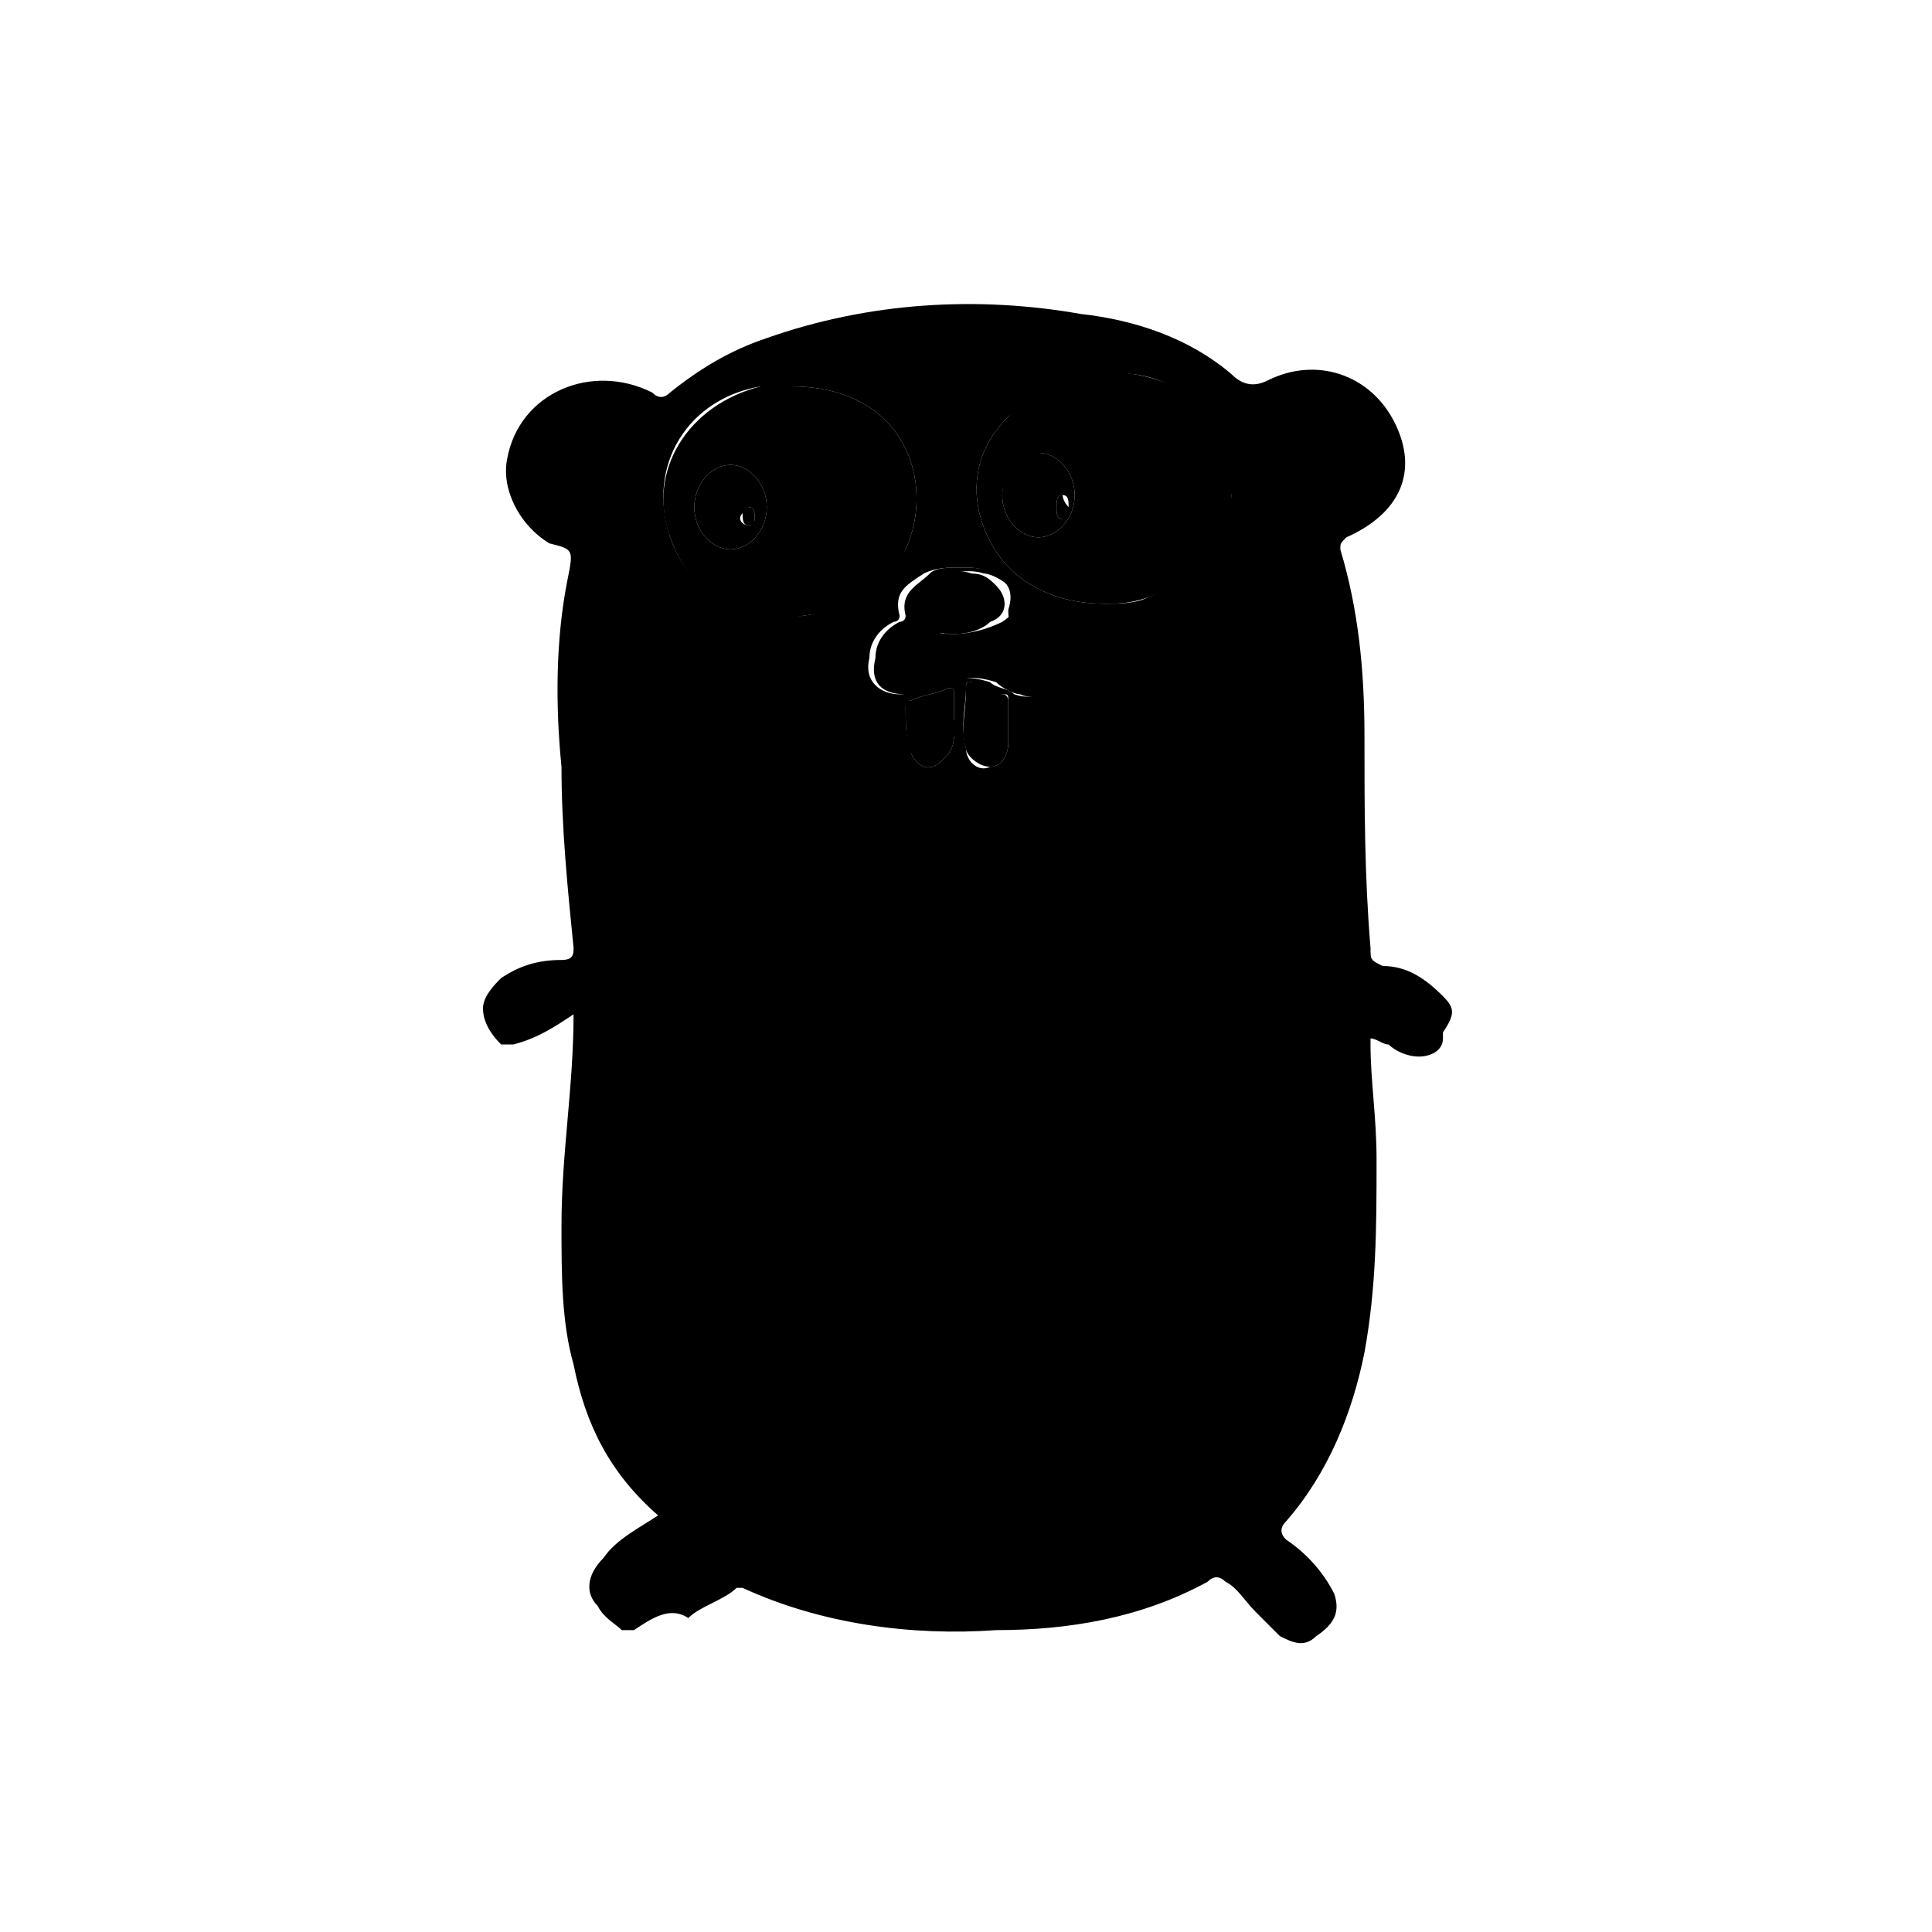
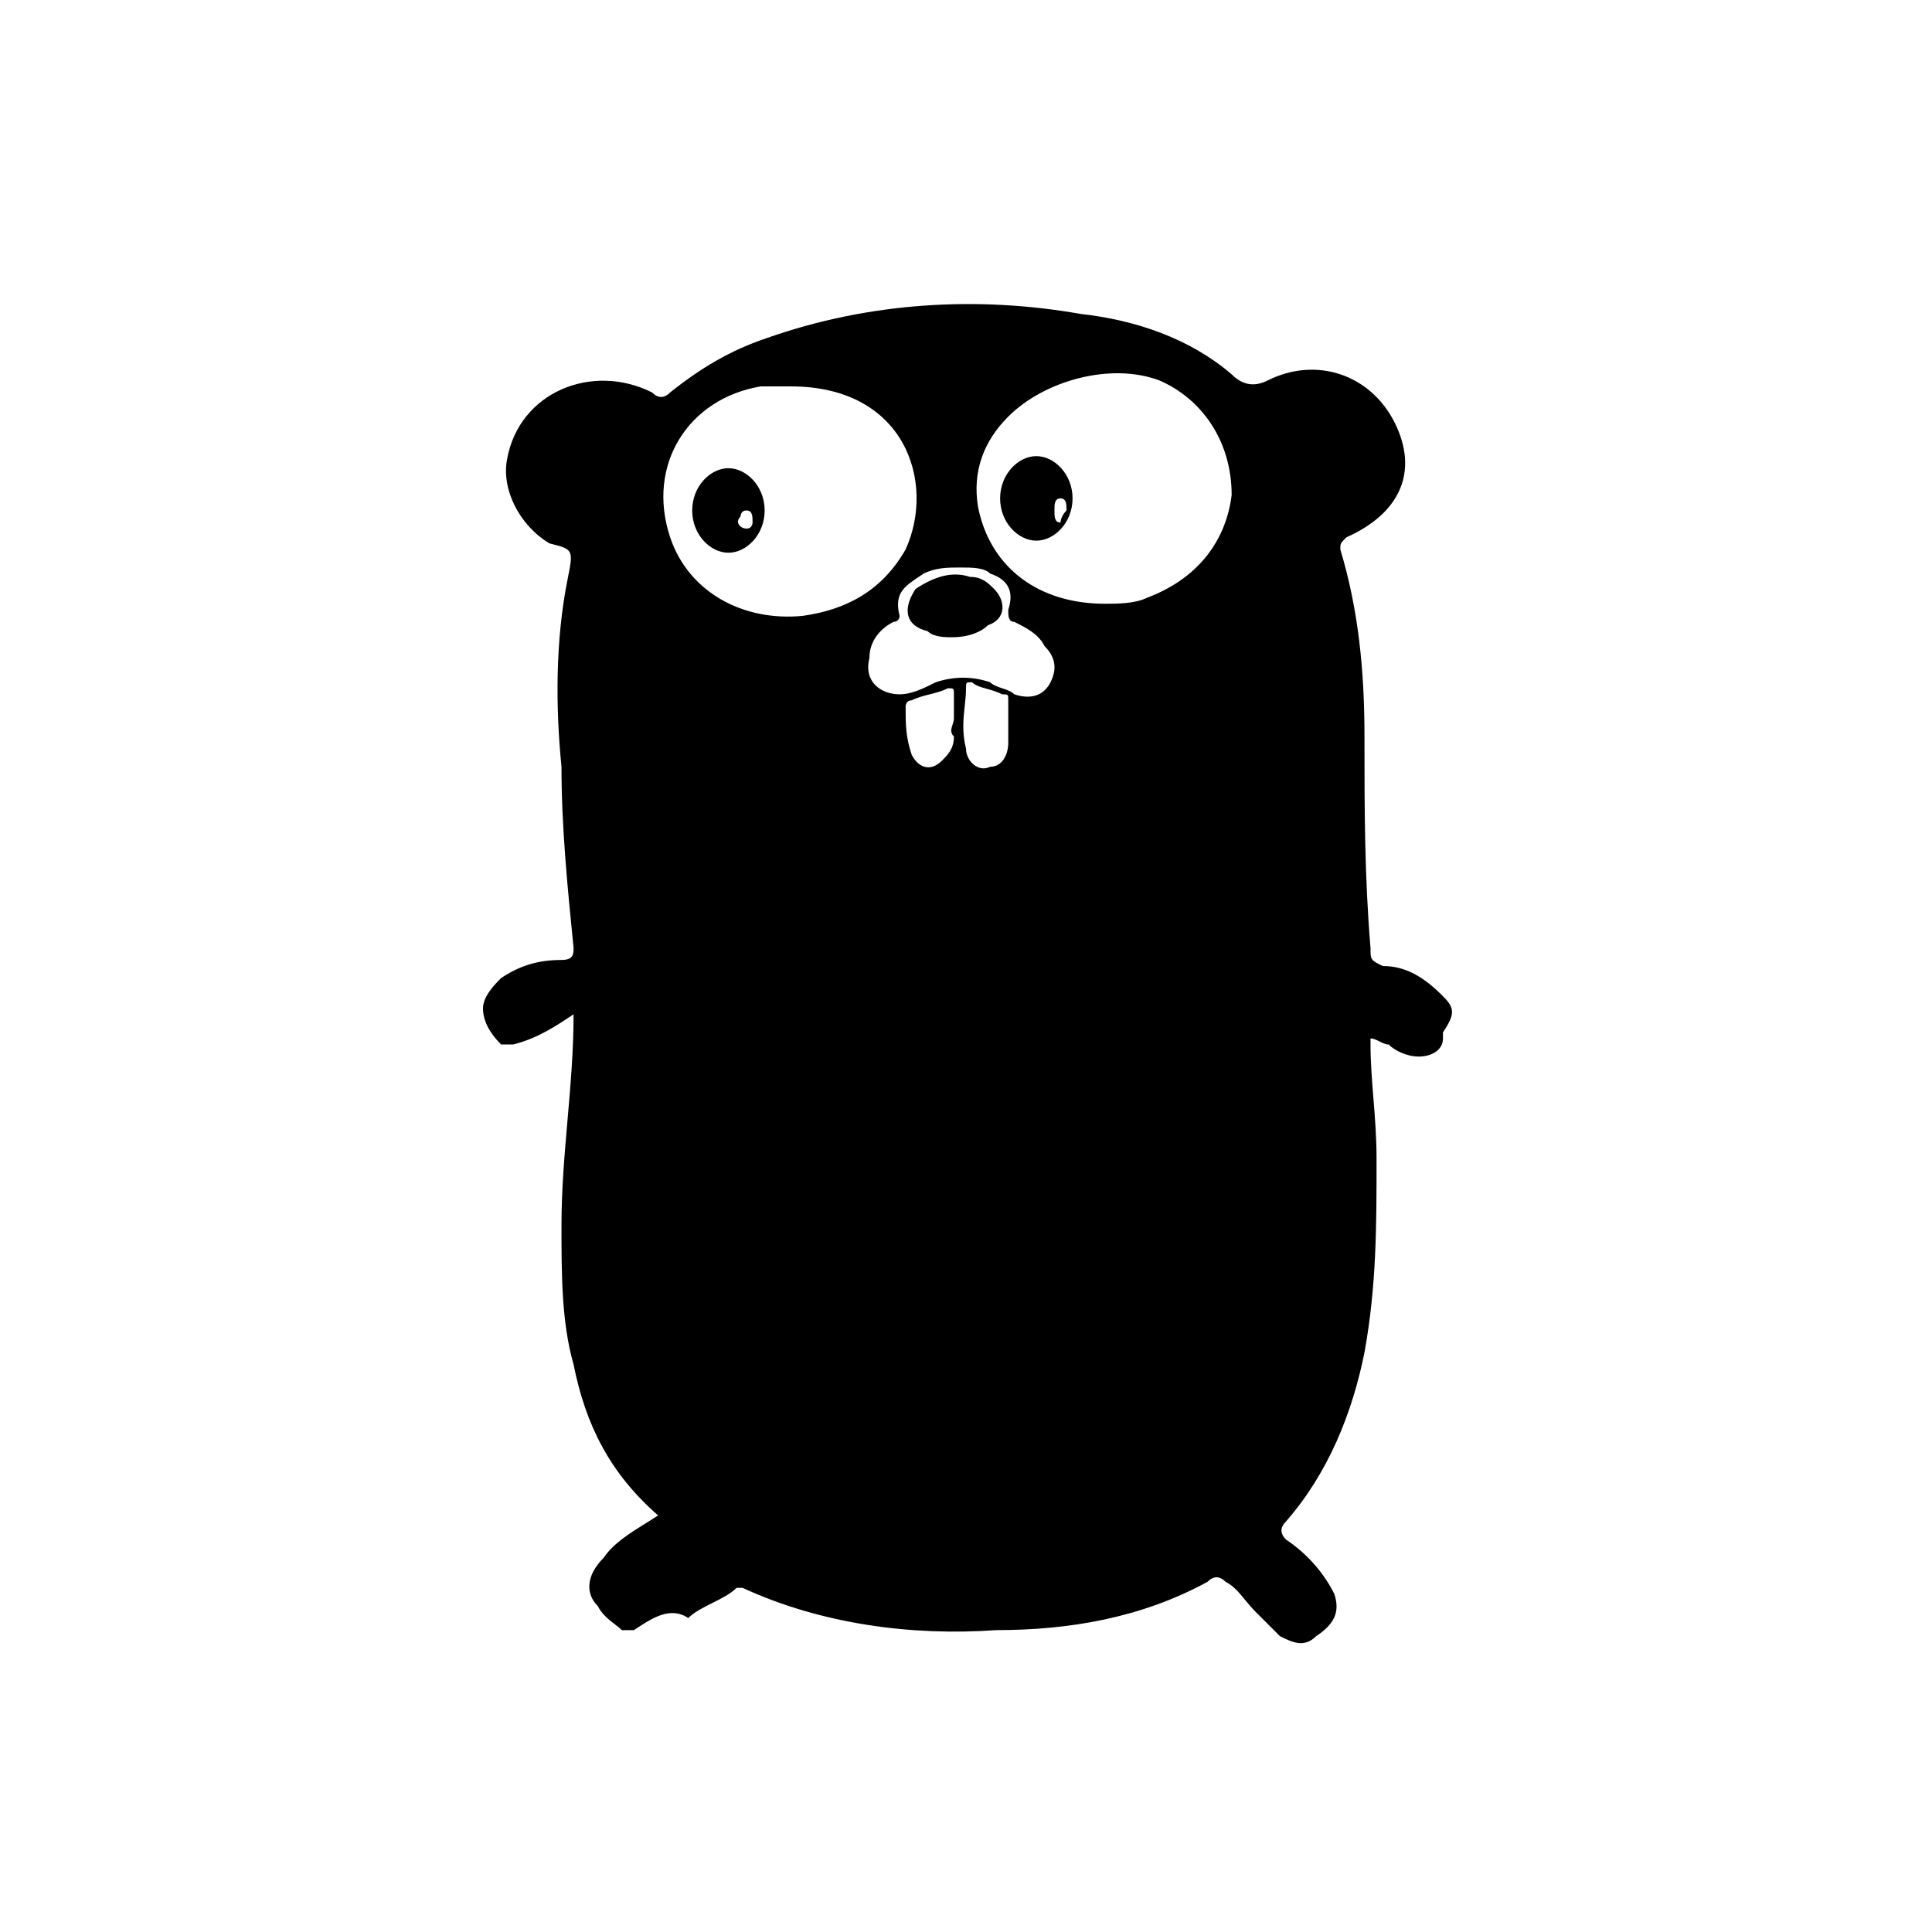
<svg xmlns="http://www.w3.org/2000/svg" viewBox="0 0 32 32" fill="currentColor">
-   <path d="M18.3 10c-1.1 0-1.9-.6-2.1-1.6-.1-.6.1-1.1.5-1.5.6-.7 1.6-.9 2.5-.6.8.3 1.3 1 1.2 1.9 0 .8-.5 1.4-1.4 1.7-.3.1-.5.1-.7.1zm-1.7-1.8c0 .4.3.7.6.7s.6-.3.6-.7c0-.4-.3-.7-.6-.7-.3.1-.6.4-.6.7zm-3.5-1.8C15 6.4 15.5 8 15 9.1c-.3.7-.9 1-1.7 1.1-1 .2-1.9-.4-2.2-1.3-.4-1.1.3-2.2 1.5-2.5h.5zm-.4 2c0-.4-.3-.7-.6-.7s-.6.3-.6.7c0 .4.3.7.6.7s.6-.3.6-.7zm3.2 1c.2 0 .4 0 .6.1.3.1.4.4.3.6 0 .1 0 .1.1.2.2.1.3.2.5.4s.2.4.1.6c-.1.2-.4.3-.6.2-.1 0-.3-.1-.4-.2-.3-.1-.6-.1-.9 0-.2.1-.4.2-.6.2-.4 0-.6-.2-.5-.6 0-.3.2-.5.4-.6 0 0 .1 0 .1-.1-.1-.4.2-.5.4-.7.1-.1.3-.1.5-.1zm-.1 1.1c.3 0 .6-.1.8-.2.3-.2.3-.4.1-.6-.1-.1-.3-.2-.4-.2-.3-.1-.7 0-.9.2-.3.3-.2.6.2.7-.1.1 0 .1.2.1z" />
-   <path d="M16.7 12.1v.2c0 .2-.1.4-.3.4-.2 0-.4-.2-.4-.3-.1-.3 0-.6 0-1 0-.1 0-.1.1-.1.2 0 .4.1.5.2.1 0 .1.1.1.1v.5zm-.9-.2v.3c0 .2-.1.3-.2.4-.2.2-.4.1-.5-.1-.1-.2-.1-.5-.1-.8 0-.1 0-.1.1-.1.2-.1.4-.1.6-.2.1 0 .1 0 .1.1v.4z" />
-   <g>
-     <path d="M10.5 27h-.2c-.1-.1-.3-.2-.4-.4-.2-.2-.2-.5.1-.8.2-.3.6-.5.9-.7-.8-.7-1.2-1.5-1.4-2.5-.2-.7-.2-1.5-.2-2.3 0-1.2.2-2.3.2-3.5-.3.2-.6.4-1 .5h-.2c-.2-.2-.3-.4-.3-.6 0-.2.2-.4.3-.5.3-.2.6-.3 1-.3.2 0 .2-.1.2-.2-.1-1-.2-2-.2-3-.1-1-.1-2.1.1-3.1.1-.5.1-.5-.3-.6-.5-.3-.8-.9-.7-1.4.2-1.1 1.4-1.6 2.4-1.1.1.1.2.1.3 0 .5-.4 1-.7 1.6-.9 1.7-.6 3.5-.7 5.2-.4.9.1 1.8.4 2.5 1 .2.2.4.2.6.1.8-.4 1.7-.1 2.1.7.4.8.1 1.5-.8 1.9-.1.1-.1.1-.1.2.3 1 .4 2 .4 3.1 0 1.2 0 2.3.1 3.5 0 .2 0 .2.2.3.4 0 .7.2 1 .5.2.2.2.3 0 .6v.1c0 .2-.2.3-.4.3s-.4-.1-.5-.2c-.1 0-.2-.1-.3-.1v.1c0 .6.1 1.2.1 1.9 0 1.1 0 2.1-.2 3.2-.2 1-.6 2-1.3 2.8-.1.1-.1.2 0 .3.3.2.6.5.8.9.1.3 0 .5-.3.7-.2.2-.4.1-.6 0l-.4-.4c-.2-.2-.3-.4-.5-.5-.1-.1-.2-.1-.3 0-1.1.6-2.3.8-3.5.8-1.4.1-2.9-.1-4.2-.7h-.1c-.2.2-.6.3-.8.5-.3-.2-.6 0-.9.2zm7.8-17c.2 0 .5 0 .7-.1.8-.3 1.3-.9 1.4-1.7 0-.9-.5-1.6-1.2-1.9-.8-.3-1.9 0-2.5.6-.4.4-.6.9-.5 1.5.2 1 1 1.6 2.1 1.6zm-5.2-3.6h-.5c-1.2.2-1.9 1.3-1.5 2.5.3.9 1.2 1.4 2.2 1.3.7-.1 1.3-.4 1.7-1.1.5-1.1 0-2.7-1.9-2.7zm2.8 3c-.2 0-.4 0-.6.1-.3.2-.5.3-.4.7 0 .1-.1.1-.1.1-.2.1-.4.3-.4.6-.1.4.2.6.5.6.2 0 .4-.1.6-.2.3-.1.6-.1.9 0 .1.1.3.1.4.2.3.1.5 0 .6-.2.1-.2.1-.4-.1-.6-.1-.2-.3-.3-.5-.4-.1 0-.1-.1-.1-.2.1-.3 0-.5-.3-.6-.1-.1-.3-.1-.5-.1zm.8 2.7v-.5c0-.1 0-.1-.1-.1-.2-.1-.4-.1-.5-.2-.1 0-.1 0-.1.1 0 .3-.1.6 0 1 0 .2.2.4.4.3.2 0 .3-.2.3-.4v-.2zm-.9-.2v-.4c0-.1 0-.1-.1-.1-.2.1-.4.1-.6.2-.1 0-.1.1-.1.1 0 .3 0 .5.1.8.1.2.3.3.5.1.1-.1.2-.2.2-.4-.1-.1 0-.2 0-.3z" />
-     <path d="M16.6 8.2c0-.4.3-.7.6-.7s.6.3.6.7c0 .4-.3.7-.6.7s-.6-.3-.6-.7zm1.1.2c0-.1 0-.2-.1-.2s-.1.1-.1.2 0 .2.1.2c0 0 0-.1.1-.2zm-5 0c0 .4-.3.7-.6.7s-.6-.3-.6-.7c0-.4.3-.7.6-.7s.6.3.6.7zm-.3.3c.1 0 .1-.1.1-.1 0-.1 0-.2-.1-.2s-.1.1-.1.1c-.1.1 0 .2.1.2zm3.4 1.8c-.1 0-.3 0-.4-.1-.4-.1-.4-.4-.2-.7.3-.2.6-.3.9-.2.2 0 .3.1.4.2.2.2.2.5-.1.6-.1.1-.3.2-.6.2z" />
-   </g>
-   <path d="M17.7 8.4c0 .1 0 .2-.1.2s-.1-.1-.1-.2 0-.2.1-.2c0 0 0 .1.1.2zm-5.3.3c-.1 0-.1-.1-.1-.2s0-.2.1-.1c.1 0 .1.1.1.2s0 .1-.1.1z" />
+   <path fill-rule="evenodd" clip-rule="evenodd" d="M10.3 27H10.5C10.8 26.8 11.1 26.6 11.4 26.8C11.5 26.7 11.65 26.625 11.8 26.55C11.95 26.475 12.1 26.4 12.2 26.3H12.3C13.6 26.9 15.1 27.1 16.5 27C17.7 27 18.9 26.8 20 26.2C20.1 26.1 20.2 26.1 20.3 26.2C20.429 26.265 20.517 26.371 20.616 26.492C20.671 26.558 20.729 26.629 20.8 26.7L21.2 27.1C21.4 27.2 21.6 27.3 21.8 27.1C22.1 26.9 22.2 26.7 22.1 26.4C21.9 26 21.6 25.7 21.3 25.5C21.2 25.4 21.2 25.3 21.3 25.2C22 24.4 22.4 23.4 22.6 22.4C22.8 21.3 22.8 20.3 22.8 19.2V19.2C22.8 18.837 22.773 18.5 22.747 18.177C22.723 17.877 22.7 17.588 22.7 17.3V17.2C22.75 17.2 22.8 17.225 22.85 17.25C22.9 17.275 22.95 17.3 23 17.3C23.1 17.4 23.3 17.5 23.5 17.5C23.7 17.5 23.9 17.4 23.9 17.2V17.1C24.1 16.8 24.1 16.7 23.9 16.5C23.6 16.2 23.3 16 22.9 16C22.7 15.9 22.7 15.9 22.7 15.7C22.6 14.5 22.6 13.4 22.6 12.2C22.6 11.1 22.5 10.1 22.2 9.1C22.2 9 22.2 9 22.3 8.9C23.2 8.5 23.5 7.8 23.1 7C22.7 6.2 21.8 5.9 21 6.3C20.8 6.4 20.6 6.4 20.4 6.2C19.7 5.6 18.8 5.3 17.9 5.2C16.2 4.9 14.4 5 12.7 5.6C12.1 5.8 11.6 6.1 11.1 6.5C11 6.6 10.9 6.6 10.8 6.5C9.8 6 8.6 6.5 8.4 7.6C8.3 8.1 8.6 8.7 9.1 9C9.5 9.1 9.5 9.1 9.4 9.6C9.2 10.6 9.2 11.7 9.3 12.7C9.3 13.7 9.4 14.7 9.5 15.7C9.5 15.8 9.5 15.9 9.3 15.9C8.9 15.9 8.6 16 8.3 16.2C8.2 16.3 8 16.5 8 16.7C8 16.9 8.1 17.1 8.3 17.3H8.5C8.9 17.2 9.2 17 9.5 16.8C9.5 17.4 9.45 17.975 9.4 18.55C9.35 19.125 9.3 19.7 9.3 20.3C9.3 21.1 9.3 21.9 9.5 22.6C9.7 23.6 10.1 24.4 10.9 25.1C10.835 25.143 10.765 25.187 10.694 25.231C10.436 25.392 10.157 25.565 10 25.8C9.7 26.1 9.7 26.4 9.9 26.6C9.97 26.739 10.088 26.83 10.187 26.906C10.23 26.939 10.27 26.97 10.3 27ZM19 9.9C18.8 10 18.5 10 18.3 10C17.2 10 16.4 9.4 16.2 8.4C16.1 7.8 16.3 7.3 16.7 6.9C17.3 6.3 18.4 6 19.2 6.3C19.9 6.6 20.4 7.3 20.4 8.2C20.3 9 19.8 9.6 19 9.9ZM12.6 6.4H13.1C15 6.4 15.5 8 15 9.1C14.6 9.8 14 10.1 13.3 10.2C12.3 10.3 11.4 9.8 11.1 8.9C10.7 7.7 11.4 6.6 12.6 6.4ZM15.3 9.5C15.5 9.4 15.7 9.4 15.9 9.4C16.1 9.4 16.3 9.4 16.4 9.5C16.7 9.6 16.8 9.8 16.7 10.1C16.7 10.2 16.7 10.3 16.8 10.3C17 10.4 17.2 10.5 17.3 10.7C17.5 10.9 17.5 11.1 17.4 11.3C17.3 11.5 17.1 11.6 16.8 11.5C16.75 11.45 16.675 11.425 16.6 11.4C16.525 11.375 16.45 11.35 16.4 11.3C16.1 11.2 15.8 11.2 15.5 11.3C15.3 11.4 15.1 11.5 14.9 11.5C14.6 11.5 14.3 11.3 14.4 10.9C14.4 10.6 14.6 10.4 14.8 10.3C14.8 10.3 14.9 10.3 14.9 10.2C14.806 9.826 14.976 9.714 15.244 9.537C15.262 9.525 15.281 9.513 15.3 9.5ZM16.7 11.6V12.1V12.3C16.7 12.5 16.6 12.7 16.4 12.7C16.2 12.8 16 12.6 16 12.4C15.932 12.129 15.956 11.903 15.979 11.693C15.99 11.593 16 11.497 16 11.4C16 11.35 16 11.325 16.012 11.312C16.025 11.3 16.05 11.3 16.1 11.3C16.156 11.356 16.244 11.381 16.345 11.409C16.425 11.431 16.512 11.456 16.6 11.5C16.7 11.5 16.7 11.5 16.7 11.6ZM15.8 11.5V11.9C15.8 11.933 15.789 11.967 15.778 12C15.756 12.067 15.733 12.133 15.8 12.2C15.8 12.4 15.7 12.5 15.6 12.6C15.4 12.8 15.2 12.7 15.1 12.5C15 12.2 15 12 15 11.7C15 11.7 15 11.6 15.1 11.6C15.2 11.55 15.3 11.525 15.4 11.5C15.5 11.475 15.6 11.45 15.7 11.4C15.8 11.4 15.8 11.4 15.8 11.5ZM17.565 8.255C17.665 8.255 17.665 8.355 17.665 8.455C17.565 8.555 17.565 8.655 17.565 8.655C17.465 8.655 17.465 8.555 17.465 8.455C17.465 8.355 17.465 8.255 17.565 8.255ZM17.165 7.555C16.865 7.555 16.565 7.855 16.565 8.255C16.565 8.655 16.865 8.955 17.165 8.955C17.465 8.955 17.765 8.655 17.765 8.255C17.765 7.855 17.465 7.555 17.165 7.555ZM12.065 9.155C12.365 9.155 12.665 8.855 12.665 8.455C12.665 8.055 12.365 7.755 12.065 7.755C11.765 7.755 11.465 8.055 11.465 8.455C11.465 8.855 11.765 9.155 12.065 9.155ZM12.465 8.655C12.465 8.655 12.465 8.755 12.365 8.755C12.265 8.755 12.165 8.655 12.265 8.555C12.265 8.555 12.265 8.455 12.365 8.455C12.465 8.455 12.465 8.555 12.465 8.655ZM15.365 10.455C15.465 10.555 15.665 10.555 15.765 10.555C16.065 10.555 16.265 10.455 16.365 10.355C16.665 10.255 16.665 9.955 16.465 9.755C16.365 9.655 16.265 9.555 16.065 9.555C15.765 9.455 15.465 9.555 15.165 9.755C14.965 10.055 14.965 10.355 15.365 10.455Z" />
</svg>
